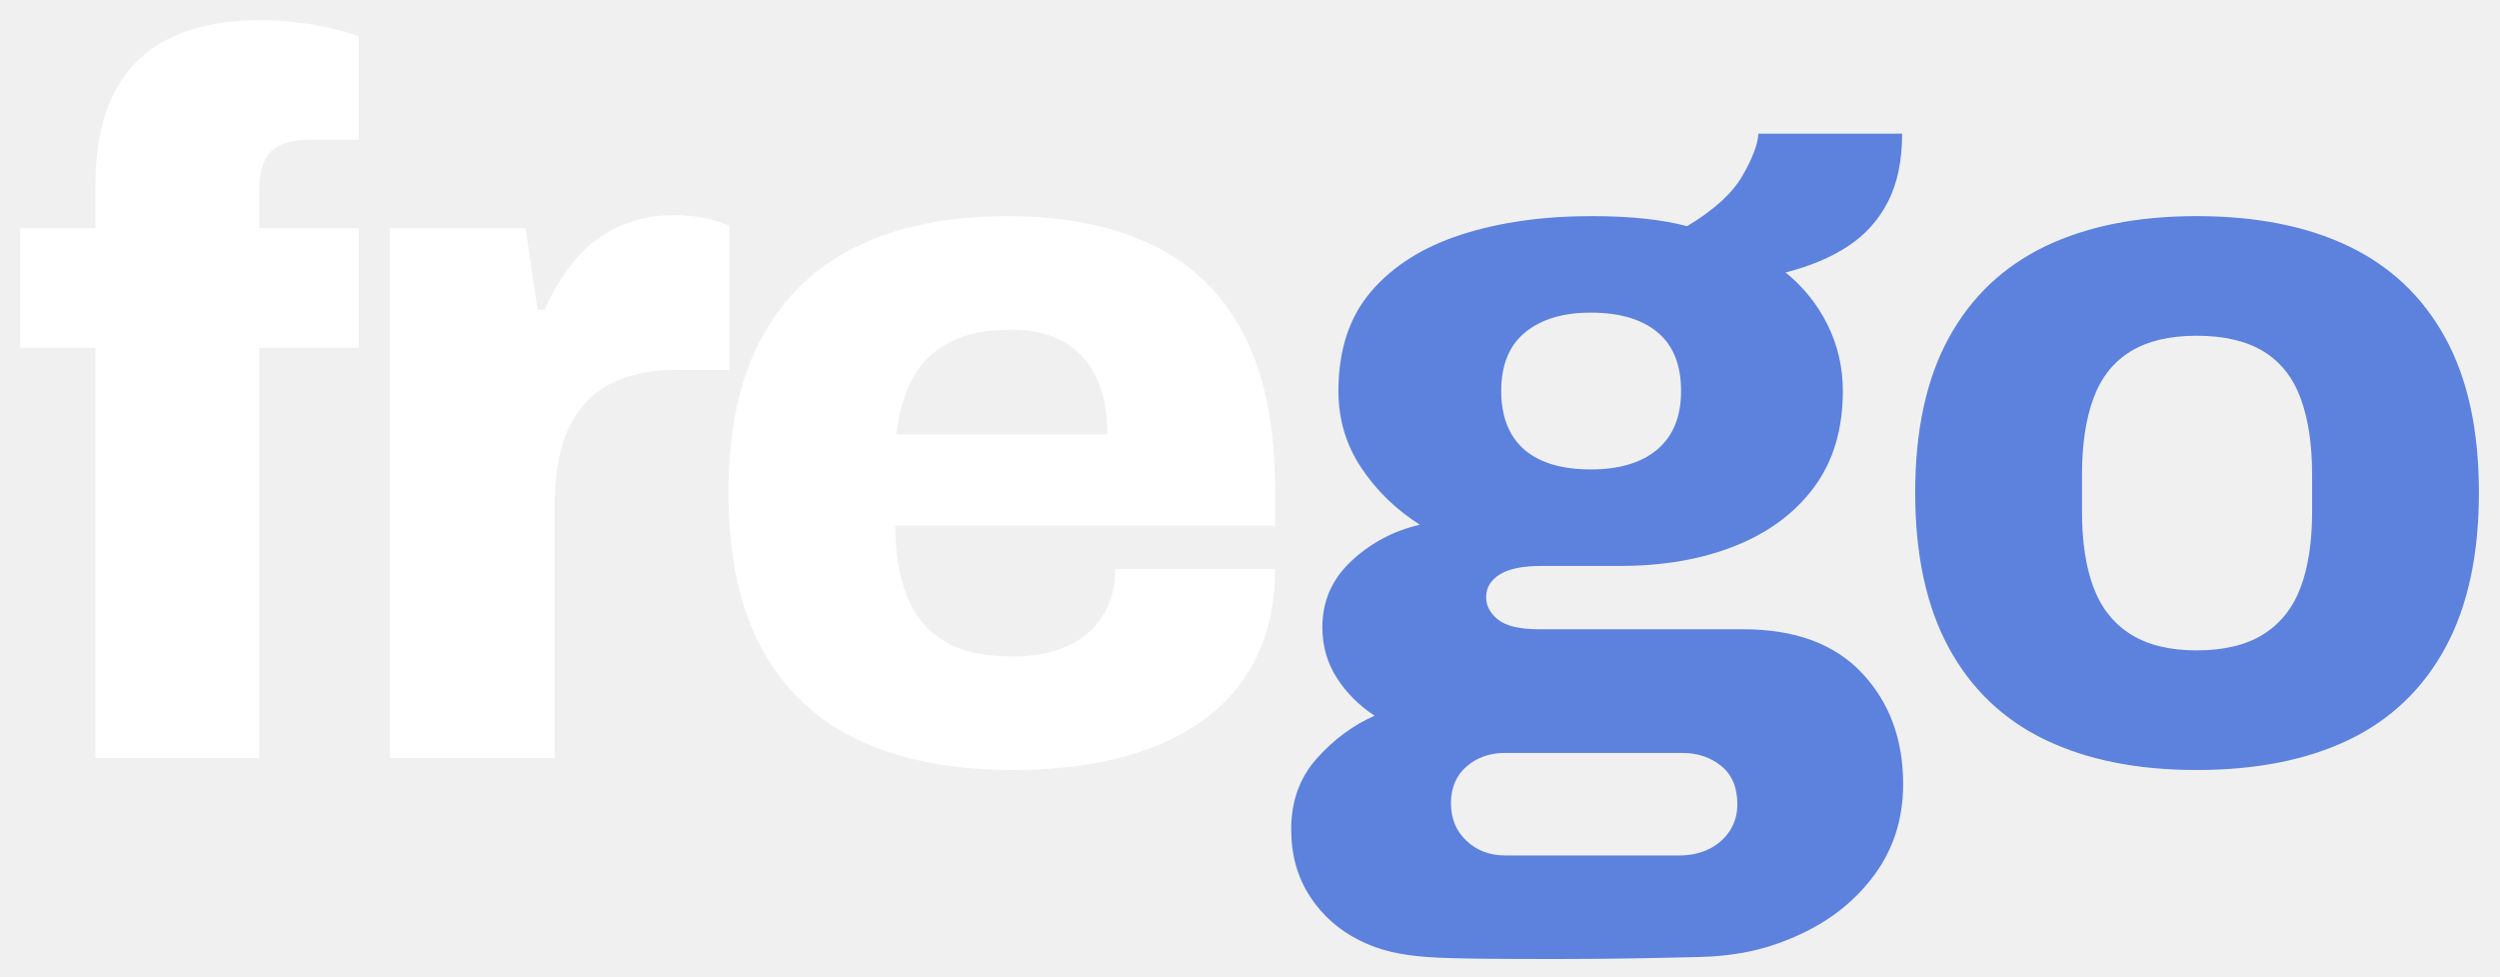
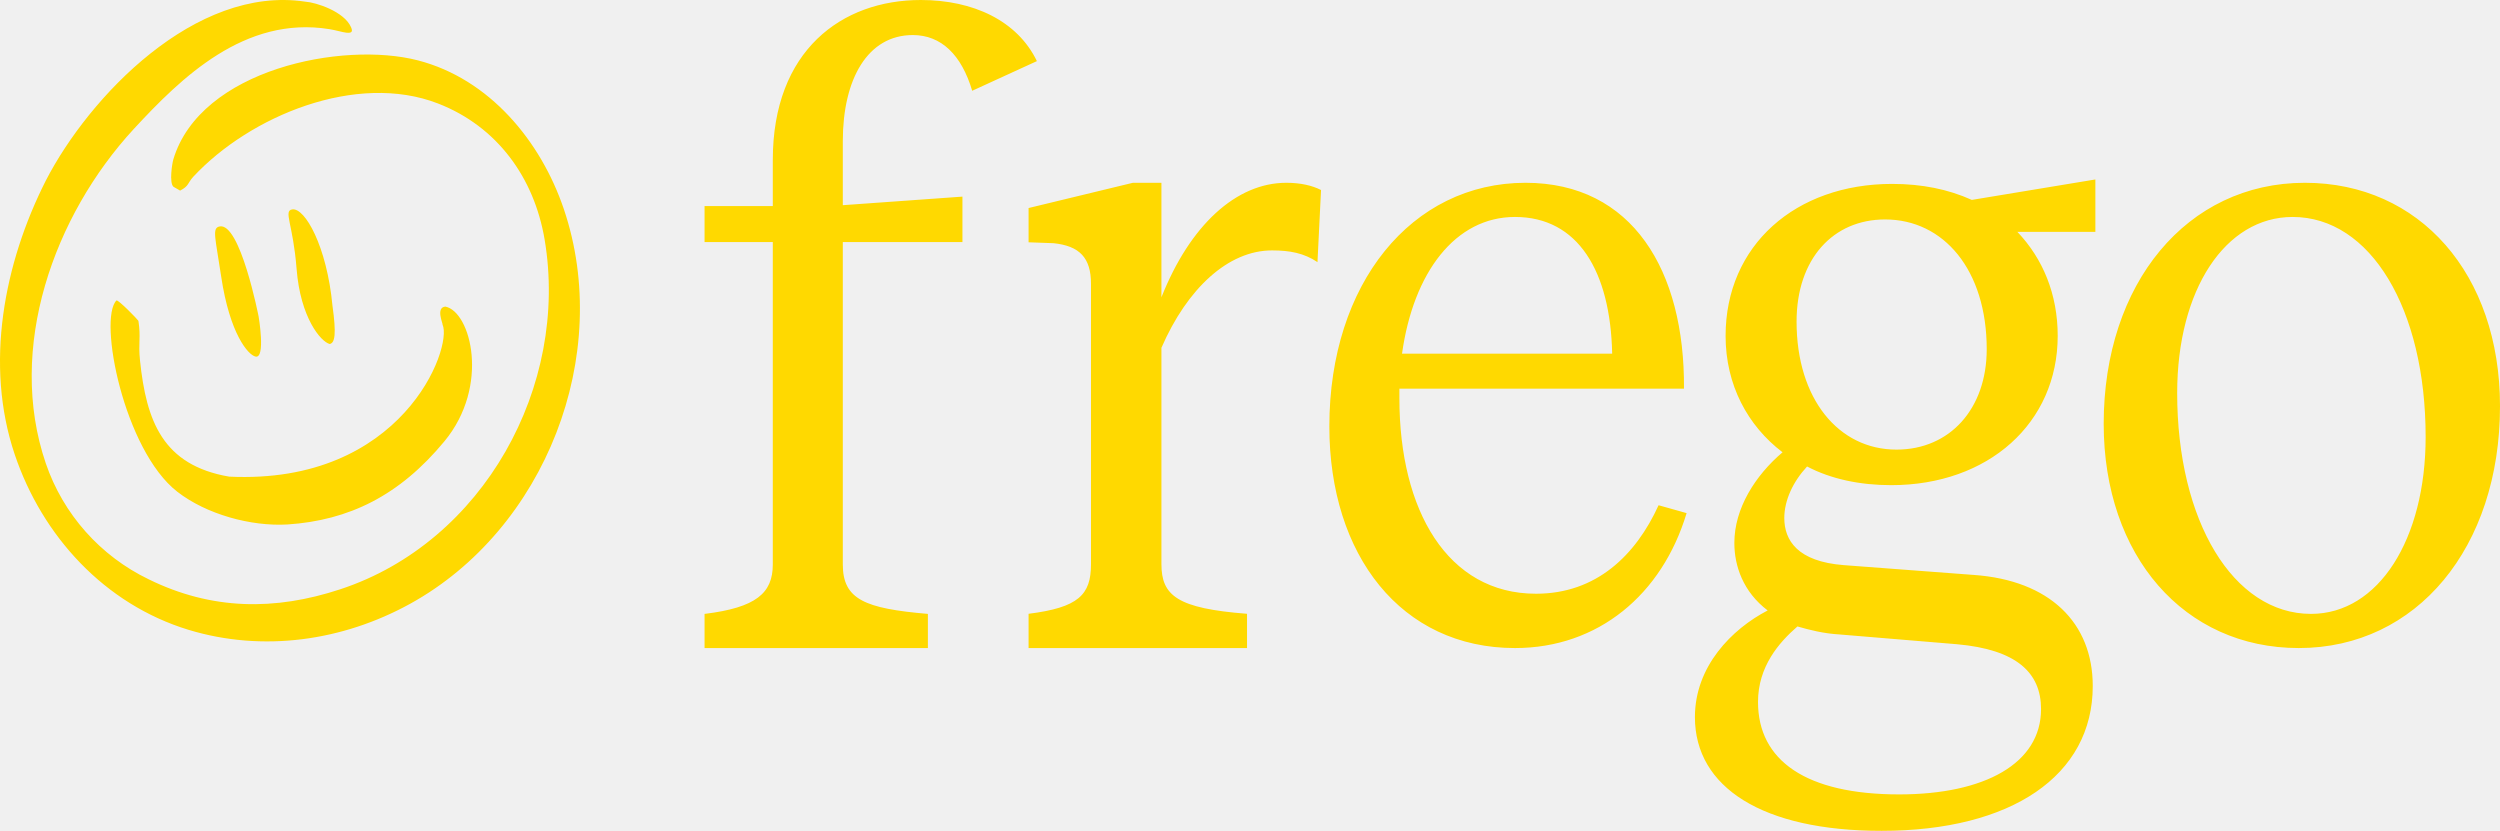
- <svg xmlns="http://www.w3.org/2000/svg" width="2487" height="971" viewBox="0 0 2487 971" fill="none" role="img" aria-label="Frego">
-   <path d="M95 754V346H20V227H95V184C95 147.333 101.167 116.833 113.5 92.5C125.833 68.167 144.333 50 169 38C193.667 26 224 20 260 20C270 20 281 20.667 293 22C305 23.333 316.833 25.333 328.5 28C340.167 30.667 349.667 33.333 357 36V139H309C290.333 139 277.167 143 269.5 151C261.833 159 258 171.333 258 188V227H357V346H258V754H95ZM388 754V227H523L535 308H542C550 290 559.833 273.833 571.5 259.5C583.167 245.167 597.5 234 614.5 226C631.5 218 650.333 214 671 214C683 214 694 215.167 704 217.5C714 219.833 721.333 222.333 726 225V368H674C653.333 368 635.167 370.833 619.5 376.5C603.833 382.167 591 390.833 581 402.5C571 414.167 563.667 428.333 559 445C554.333 461.667 552 481 552 503V754H388ZM1008 766C948 766 897 756.167 855 736.5C813 716.833 780.833 686.667 758.5 646C736.167 605.333 725 553.333 725 490C725 428 736 376.667 758 336C780 295.333 811.667 265 853 245C894.333 225 944 215 1002 215C1059.33 215 1107.83 224.667 1147.5 244C1187.17 263.333 1217.33 293 1238 333C1258.67 373 1269 424.667 1269 488V523H891C891 551 895 574.667 903 594C911 613.333 923.333 628 940 638C956.667 648 979 653 1007 653C1023.67 653 1038.33 651 1051 647C1063.67 643 1074.33 637.167 1083 629.5C1091.67 621.833 1098.33 612.667 1103 602C1107.67 591.333 1110 579.333 1110 566H1269C1269 598 1263.17 626.5 1251.5 651.5C1239.83 676.5 1222.67 697.5 1200 714.5C1177.33 731.5 1149.83 744.333 1117.5 753C1085.17 761.667 1048.67 766 1008 766ZM892 432H1102C1102 414.667 1099.83 399.5 1095.5 386.5C1091.17 373.5 1084.83 362.667 1076.5 354C1068.17 345.333 1058.17 338.833 1046.5 334.5C1034.83 330.167 1021.33 328 1006 328C982 328 962 332 946 340C930 348 917.667 359.667 909 375C900.333 390.333 894.667 409.333 892 432Z" fill="#FFFFFF" />
-   <path d="M1420 952C1394 950 1373.67 945.833 1353 935.5C1332.33 925.167 1315.83 910.5 1303.5 891.5C1291.17 872.5 1285 850.333 1285 825C1285 797 1293.5 773.5 1310.5 754.5C1327.5 735.5 1346.67 721.333 1368 712C1352.67 702 1340.17 689.5 1330.5 674.5C1320.83 659.5 1316 642.667 1316 624C1316 598 1325.67 576 1345 558C1364.33 540 1387 528 1413 522C1389 506.667 1369.5 487.667 1354.5 465C1339.5 442.333 1332 417 1332 389C1332 348.333 1342.83 315.333 1364.5 290C1386.17 264.667 1416 245.833 1454 233.5C1492 221.167 1535.33 215 1584 215C1603.33 215 1620.83 215.833 1636.5 217.5C1652.17 219.167 1666.33 221.667 1679 225C1705.67 209 1724 192.333 1734 175C1744 157.667 1749.33 143.667 1750 133H1893C1893 159.667 1888.33 182.167 1879 200.5C1869.67 218.833 1856.33 233.667 1839 245C1821.67 256.333 1801 265 1777 271C1795 285.667 1809 303.167 1819 323.5C1829 343.833 1834 365.667 1834 389C1834 427 1824.5 458.833 1805.5 484.5C1786.5 510.167 1760.33 529.667 1727 543C1693.67 556.333 1655.33 563 1612 563H1534C1515.33 563 1501.5 565.833 1492.5 571.5C1483.5 577.167 1479 584.667 1479 594C1479 602.667 1483 610.167 1491 616.5C1499 622.833 1512.67 626 1532 626H1735C1786.33 626 1825.67 640.5 1853 669.5C1880.33 698.5 1894 735.333 1894 780C1894 814 1884.67 843.833 1866 869.5C1847.33 895.167 1822.5 915.167 1791.5 929.5C1760.5 943.833 1730.5 951 1691 952C1651.5 953 1606.04 954 1553.5 954C1500.96 954 1446 954 1420 952ZM1498 851H1671C1682.33 851 1692.33 848.833 1701 844.5C1709.67 840.167 1716.5 834.167 1721.5 826.5C1726.5 818.833 1729 810 1729 800C1729 783.333 1723.67 770.667 1713 762C1702.33 753.333 1689.33 749 1674 749H1498C1482.67 749 1469.83 753.5 1459.5 762.5C1449.17 771.5 1444 783.667 1444 799C1444 814.333 1449.17 826.833 1459.5 836.5C1469.83 846.167 1482.67 851 1498 851ZM1583 467C1611.67 467 1633.83 460.333 1649.5 447C1665.17 433.667 1673 414.333 1673 389C1673 363 1665.17 343.5 1649.5 330.5C1633.83 317.5 1611.67 311 1583 311C1555.67 311 1534 317.5 1518 330.5C1502 343.5 1494 363 1494 389C1494 405.667 1497.33 419.833 1504 431.5C1510.67 443.167 1520.67 452 1534 458C1547.33 464 1563.67 467 1583 467ZM2186 766C2127.33 766 2077.17 756 2035.5 736C1993.83 716 1961.83 685.5 1939.5 644.5C1917.17 603.5 1906 552 1906 490C1906 428 1917.17 376.667 1939.5 336C1961.83 295.333 1993.83 265 2035.5 245C2077.17 225 2127.33 215 2186 215C2245.33 215 2295.83 225 2337.5 245C2379.17 265 2411.17 295.333 2433.5 336C2455.83 376.667 2467 428 2467 490C2467 552 2455.83 603.5 2433.5 644.5C2411.17 685.5 2379.17 716 2337.5 736C2295.83 756 2245.33 766 2186 766ZM2186 647C2213.33 647 2235.5 641.667 2252.5 631C2269.5 620.333 2281.83 604.833 2289.5 584.5C2297.17 564.167 2301 539 2301 509V472C2301 442 2297.17 416.667 2289.5 396C2281.83 375.333 2269.5 359.833 2252.5 349.5C2235.5 339.167 2213.33 334 2186 334C2159.33 334 2137.5 339.167 2120.5 349.5C2103.5 359.833 2091.17 375.333 2083.5 396C2075.83 416.667 2072 442 2072 472V509C2072 539 2075.83 564.167 2083.5 584.5C2091.17 604.833 2103.5 620.333 2120.5 631C2137.5 641.667 2159.33 647 2186 647Z" fill="#5C82DE" />
+ <svg xmlns="http://www.w3.org/2000/svg" width="3009" height="1000" viewBox="0 0 3009 1000" fill="none">
+   <path d="M2522 279.105H2428.13C2458.72 311.193 2476.65 353.975 2476.65 404.245C2476.65 509.064 2393.33 583.935 2276.25 583.935C2238.28 583.935 2203.48 576.448 2175 561.474C2158.13 579.656 2147.58 602.117 2147.58 623.509C2147.58 650.248 2163.4 675.918 2219.3 680.196L2375.4 691.962C2467.16 698.379 2518.84 749.719 2518.84 825.659C2518.84 933.686 2420.75 1000 2264.65 1000C2121.21 1000 2040 947.59 2040 863.094C2040 802.128 2084.3 757.206 2127.54 734.745C2098.01 712.284 2087.46 681.266 2087.46 653.457C2087.46 611.744 2112.77 572.169 2145.47 544.36C2103.28 512.273 2076.92 463.072 2076.92 404.245C2076.92 295.149 2161.29 221.348 2277.31 221.348C2313.17 221.348 2344.81 227.766 2373.29 240.601L2522 216V279.105ZM2163.4 753.997C2141.25 773.249 2115.94 802.128 2115.94 844.911C2115.94 915.503 2173.95 956.147 2285.75 956.147C2389.11 956.147 2456.61 918.712 2456.61 853.468C2456.61 809.615 2427.08 781.806 2355.36 775.389L2214.03 763.623C2195.04 762.553 2178.17 758.275 2163.4 753.997ZM1108.27 0C1171.2 0 1224.53 24.882 1248 73.564L1170.13 109.265C1157.33 65.992 1132.8 42.192 1098.67 42.191C1044.27 42.191 1014.4 95.201 1014.4 169.848V246.962L1158.4 236.654V291.317H1014.4V679.39C1014.4 721.581 1041.07 732.4 1116.8 738.891V780H848V738.891C909.867 731.318 930.134 714.008 930.134 679.39V291.317H848V248.044H930.134V192.565C930.134 60.582 1013.33 1.29857e-05 1108.27 0ZM1397.9 357.829C1432.24 271.008 1488.05 220 1548.15 220C1565.32 220 1579.27 223.256 1590 228.683L1585.71 315.504C1569.61 304.651 1552.44 301.396 1530.98 301.396C1478.39 301.396 1429.02 346.977 1397.9 418.604V679.069C1397.9 717.054 1417.22 732.248 1500.93 738.76V780H1238V738.76C1298.1 731.163 1313.12 715.969 1313.12 679.069V341.551C1313.12 310.078 1299.17 295.969 1268.05 292.713L1238 291.628V250.388L1363.56 220H1397.9V357.829ZM1836.08 220C1964.66 220 2027.89 325.461 2026.84 467.834H1684.31V479.436C1684.31 614.426 1742.28 714.614 1848.73 714.614C1921.45 714.614 1968.87 668.211 1996.27 608.098L2030 617.59C2000.49 715.669 1923.55 780 1823.43 780C1686.42 780 1600 668.211 1600 513.183C1600 341.281 1699.07 220 1836.08 220ZM2774.19 220C2912.13 220 3009 329.68 3009 488.927C3009 658.719 2908.97 780 2766.81 780C2628.87 780 2532 669.265 2532 510.019C2532 341.28 2632.03 220 2774.19 220ZM55.219 217.213C107.227 116.427 235.061 -17.964 367.344 1.988C380.675 2.891 414.578 14.006 422.584 32.92C424.501 37.448 424.171 40.182 416.759 39.328C411.712 38.747 404.489 36.379 396.515 35.091C294.508 18.61 218.012 93.646 160.989 155.267C64.779 259.59 7.781 418.822 55.082 557.601C75.993 618.873 120.678 669.207 179.123 697.328C254.544 734.331 330.625 735.334 409.583 709.239C582.146 652.418 685.185 464.376 655.513 288.337C642.96 213.867 598.408 152.175 527.128 124.544C429.091 86.543 301.218 139.305 232.763 212.59C225.622 220.34 227.605 223.877 216.768 229.404C208.779 224.785 216.767 229.404 208.778 224.785C203.42 219.999 207.236 196.481 208.618 191.869C241.101 83.502 412.296 49.151 503.015 72.667C589.062 94.972 650.817 169.611 678.584 251.521C738.065 427.034 656.489 636.772 493.867 726.594C412.427 771.573 316.353 785.233 226.996 758.079C125.94 727.322 50.788 645.202 17.671 546.847C-18.703 438.819 4.645 317.096 55.219 217.213ZM2759.44 261.13C2678.36 261.13 2620.45 348.663 2620.45 473.107C2620.45 627.081 2687.84 738.87 2781.56 738.87C2862.64 738.87 2919.5 649.228 2919.5 525.838C2919.5 371.864 2853.16 261.13 2759.44 261.13ZM140.204 361.592C142.846 360.931 165.631 384.418 166.598 386.157C169.763 406.824 166.202 411.928 168.522 434.021C176.146 506.63 195.695 559.89 275.816 573.674C484.326 583.706 545.226 418.33 532.637 390.589C533.237 389.719 524.143 370.097 536.005 369.006C566.647 375.132 590.033 464.38 535.003 531.026C480.674 596.824 419.781 626.305 346.121 631.252C301.971 633.833 248.347 619.009 213.414 591.862C149.152 541.922 117.971 383.854 140.204 361.592ZM2268.87 264.131C2206.64 264.131 2162.35 311.192 2162.35 387.132C2162.35 480.185 2212.97 541.151 2282.58 541.151C2346.92 541.151 2391.22 491.951 2391.22 420.289C2391.22 325.097 2339.54 264.131 2268.87 264.131ZM264.048 272.599C289.013 266.716 311.298 381.101 311.33 381.264C311.33 381.264 319.832 431.629 307.673 429.198C298.539 427.372 276.421 401.415 266.177 332.601C259.172 285.552 255.008 274.729 264.048 272.599ZM1823.43 261.13C1751.77 261.13 1701.18 327.57 1687.48 425.649H1940.42C1938.31 326.516 1899.31 261.13 1823.43 261.13ZM351.732 252.046C366.899 249.637 393.424 296.349 400.154 367.924C404.908 402.01 403.223 412.691 396.824 414.041C386.104 411.271 361.574 382.471 356.971 323.548C352.73 269.264 340.815 253.78 351.732 252.046Z" fill="#FFD900" />
</svg>
